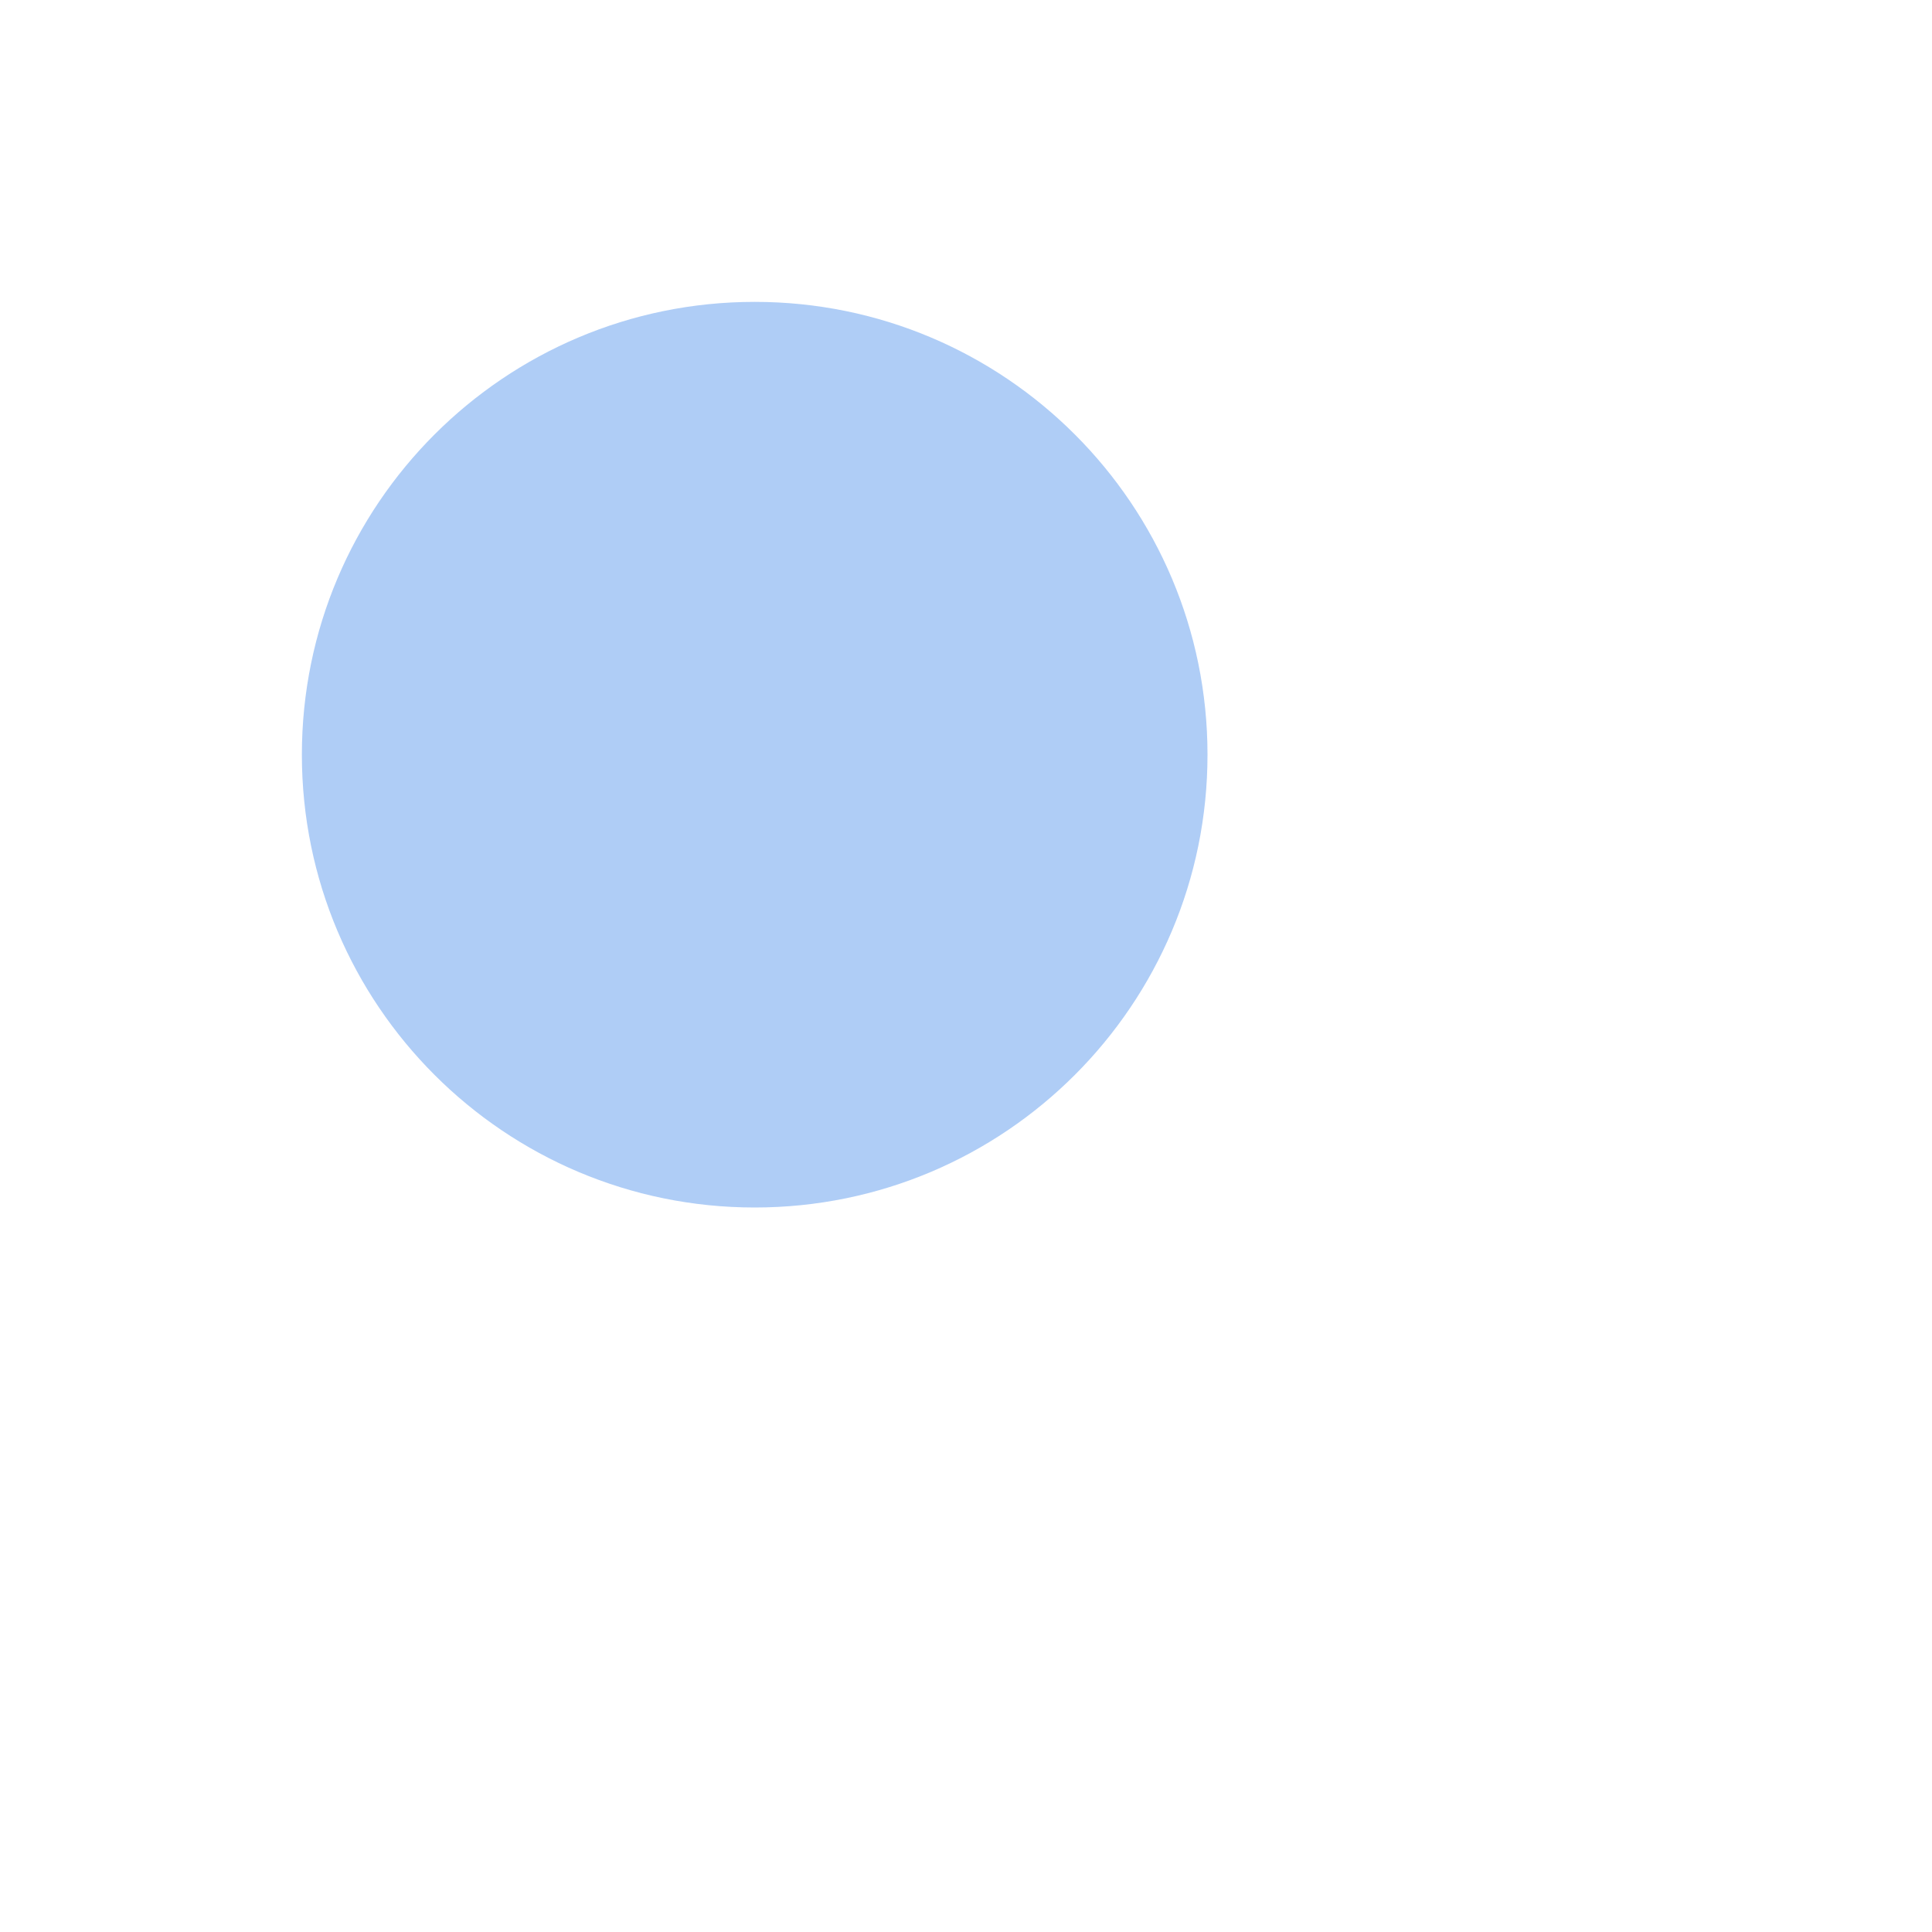
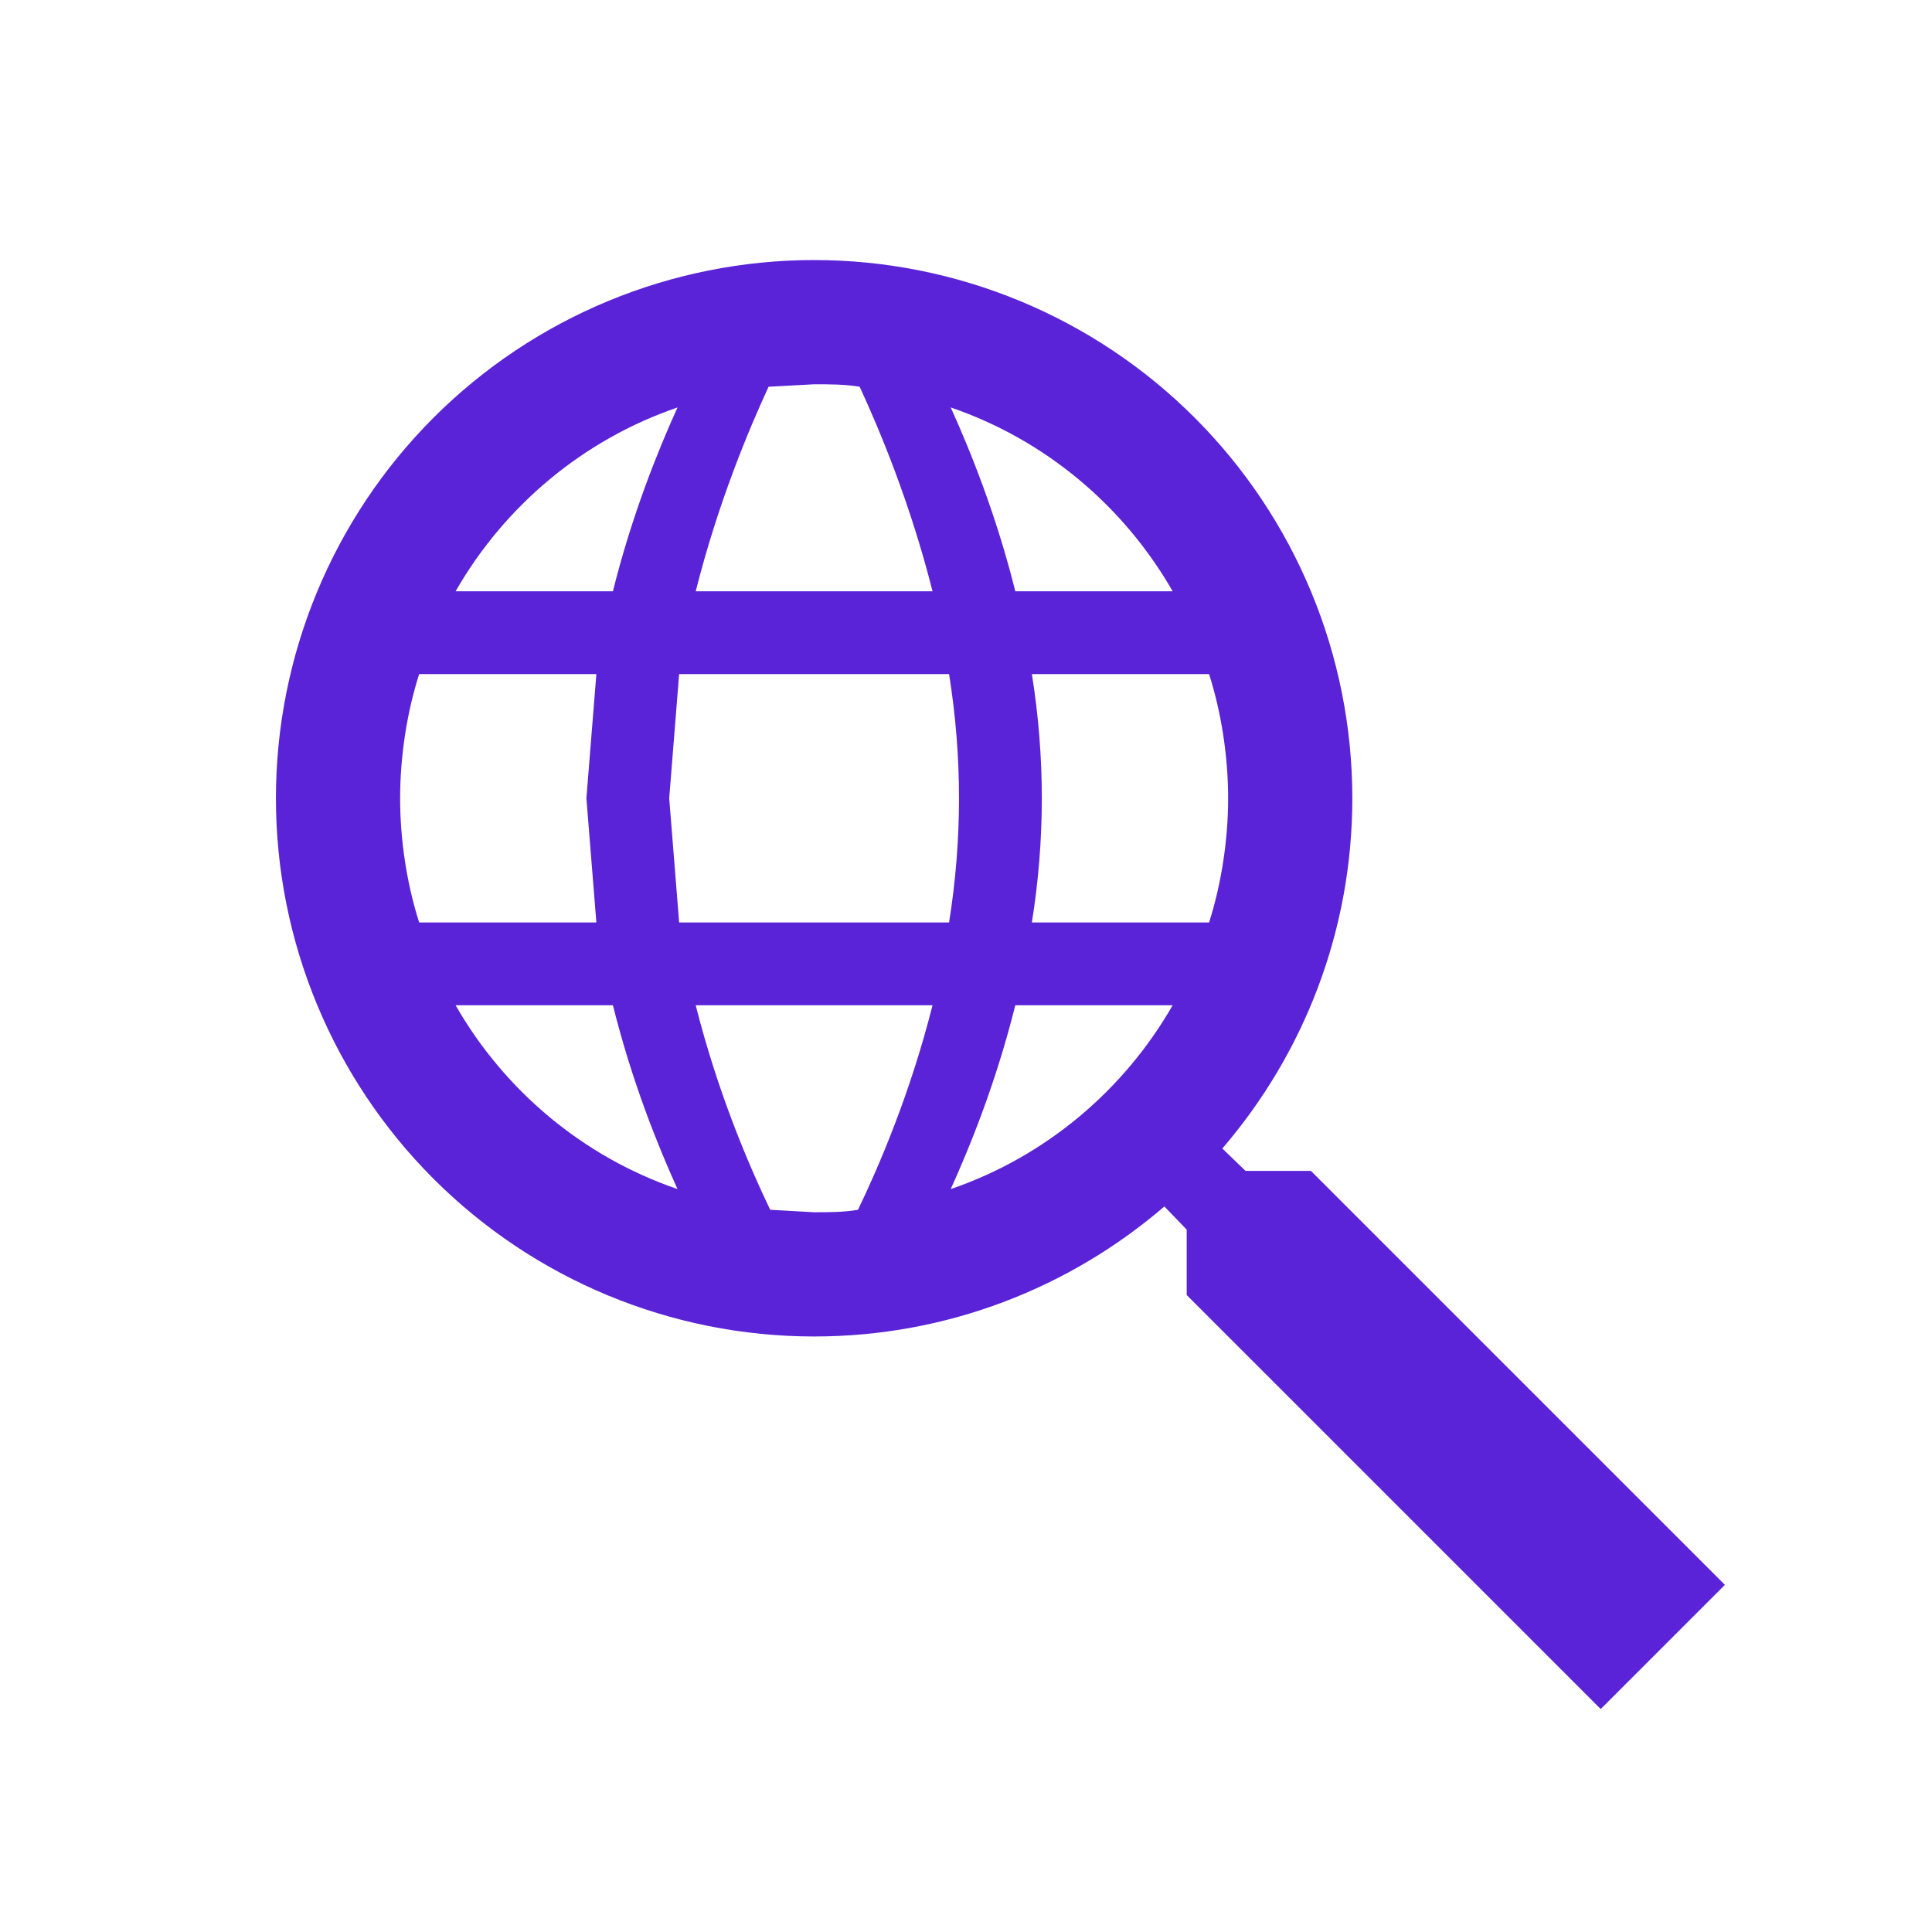
- <svg xmlns="http://www.w3.org/2000/svg" width="40" height="40" viewBox="0 0 40 40" fill="none">
-   <circle cx="15.625" cy="15.625" r="9.375" fill="#3983EA" fill-opacity="0.4" />
-   <path d="M26.429 23.857L35 32.429L32.429 35L23.857 26.429V25.074L23.394 24.594C21.44 26.274 18.903 27.286 16.143 27.286C13.188 27.286 10.353 26.112 8.264 24.022C6.174 21.932 5 19.098 5 16.143C5 13.188 6.174 10.353 8.264 8.264C10.353 6.174 13.188 5 16.143 5C19.098 5 21.932 6.174 24.022 8.264C26.112 10.353 27.286 13.188 27.286 16.143C27.286 18.903 26.274 21.44 24.594 23.394L25.074 23.857H26.429ZM16.143 7.571L15.2 7.623C14.789 8.514 14.154 10.023 13.691 11.857H18.594C18.131 10.023 17.497 8.514 17.086 7.623C16.777 7.571 16.469 7.571 16.143 7.571ZM23.566 11.857C22.554 10.091 20.926 8.72 18.971 8.051C19.383 8.96 19.914 10.28 20.309 11.857H23.566ZM8.72 11.857H11.977C12.371 10.28 12.903 8.96 13.314 8.051C11.36 8.72 9.731 10.091 8.72 11.857ZM7.571 16.143C7.571 17 7.709 17.909 7.966 18.714H11.634L11.429 16.143L11.634 13.571H7.966C7.709 14.377 7.571 15.286 7.571 16.143ZM24.32 18.714C24.577 17.909 24.714 17 24.714 16.143C24.714 15.286 24.577 14.377 24.32 13.571H20.651C20.789 14.429 20.857 15.286 20.857 16.143C20.857 17 20.789 17.857 20.651 18.714H24.32ZM13.349 13.571L13.143 16.143L13.349 18.714H18.937C19.074 17.857 19.143 17 19.143 16.143C19.143 15.286 19.074 14.429 18.937 13.571H13.349ZM16.143 24.714C16.451 24.714 16.76 24.714 17.051 24.663C17.48 23.771 18.131 22.263 18.594 20.429H13.691C14.154 22.263 14.806 23.771 15.234 24.663L16.143 24.714ZM23.566 20.429H20.309C19.914 22.006 19.383 23.326 18.971 24.234C20.926 23.566 22.554 22.194 23.566 20.429ZM8.72 20.429C9.731 22.194 11.36 23.566 13.314 24.234C12.903 23.326 12.371 22.006 11.977 20.429H8.72Z" fill="CanvasText" />
+ <svg xmlns="http://www.w3.org/2000/svg" width="50" height="50" viewBox="0 0 50 50" fill="none">
+   <path d="M33.926 30.302L44.641 41.016L41.426 44.23L30.712 33.516V31.823L30.134 31.223C27.691 33.323 24.519 34.588 21.069 34.588C17.375 34.588 13.832 33.12 11.22 30.508C8.608 27.896 7.141 24.353 7.141 20.659C7.141 16.965 8.608 13.422 11.22 10.81C13.832 8.198 17.375 6.73 21.069 6.73C24.763 6.73 28.306 8.198 30.918 10.81C33.53 13.422 34.998 16.965 34.998 20.659C34.998 24.109 33.733 27.28 31.634 29.723L32.233 30.302H33.926ZM21.069 9.945L19.891 10.009C19.376 11.123 18.584 13.009 18.005 15.302H24.134C23.555 13.009 22.762 11.123 22.248 10.009C21.862 9.945 21.476 9.945 21.069 9.945ZM30.348 15.302C29.084 13.095 27.048 11.38 24.605 10.545C25.119 11.681 25.784 13.331 26.276 15.302H30.348ZM11.791 15.302H15.862C16.355 13.331 17.019 11.681 17.534 10.545C15.091 11.38 13.055 13.095 11.791 15.302ZM10.355 20.659C10.355 21.73 10.526 22.866 10.848 23.873H15.434L15.176 20.659L15.434 17.445H10.848C10.526 18.452 10.355 19.588 10.355 20.659ZM31.291 23.873C31.612 22.866 31.784 21.73 31.784 20.659C31.784 19.588 31.612 18.452 31.291 17.445H26.705C26.876 18.516 26.962 19.588 26.962 20.659C26.962 21.73 26.876 22.802 26.705 23.873H31.291ZM17.576 17.445L17.319 20.659L17.576 23.873H24.562C24.733 22.802 24.819 21.73 24.819 20.659C24.819 19.588 24.733 18.516 24.562 17.445H17.576ZM21.069 31.373C21.455 31.373 21.841 31.373 22.205 31.309C22.741 30.195 23.555 28.309 24.134 26.016H18.005C18.584 28.309 19.398 30.195 19.933 31.309L21.069 31.373ZM30.348 26.016H26.276C25.784 27.988 25.119 29.638 24.605 30.773C27.048 29.938 29.084 28.223 30.348 26.016ZM11.791 26.016C13.055 28.223 15.091 29.938 17.534 30.773C17.019 29.638 16.355 27.988 15.862 26.016H11.791Z" fill="#5A23D7" />
</svg>
